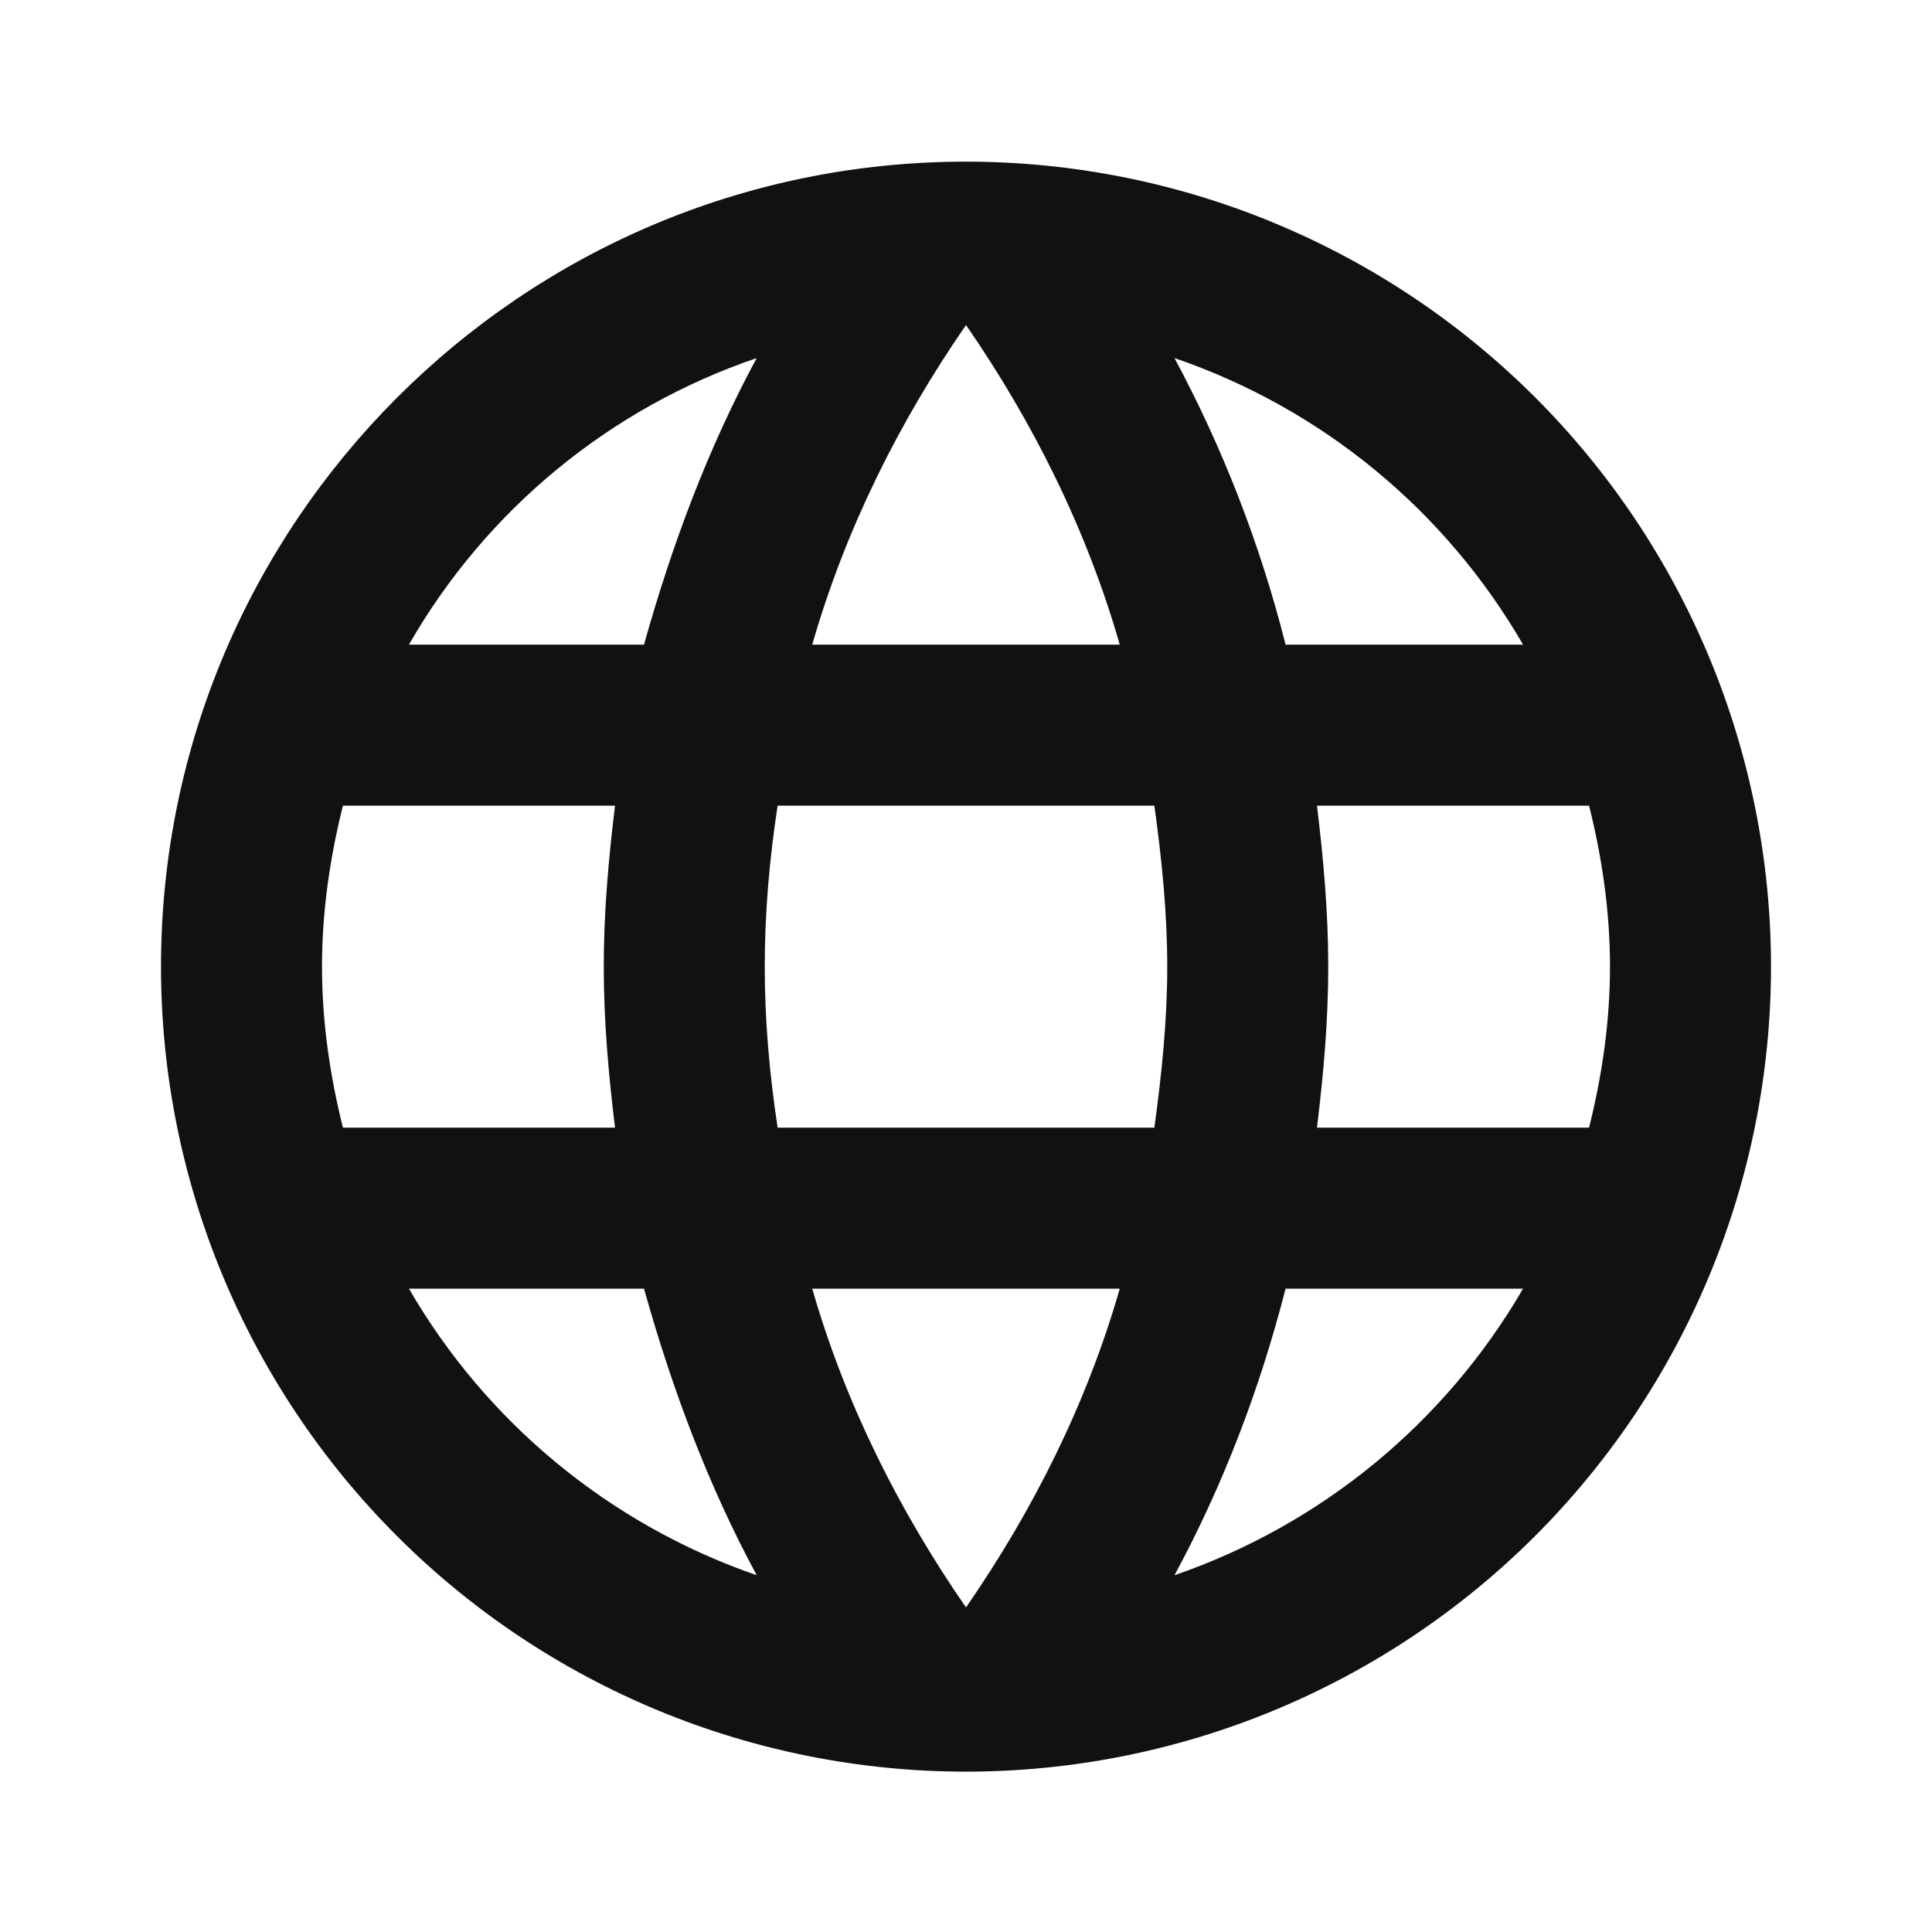
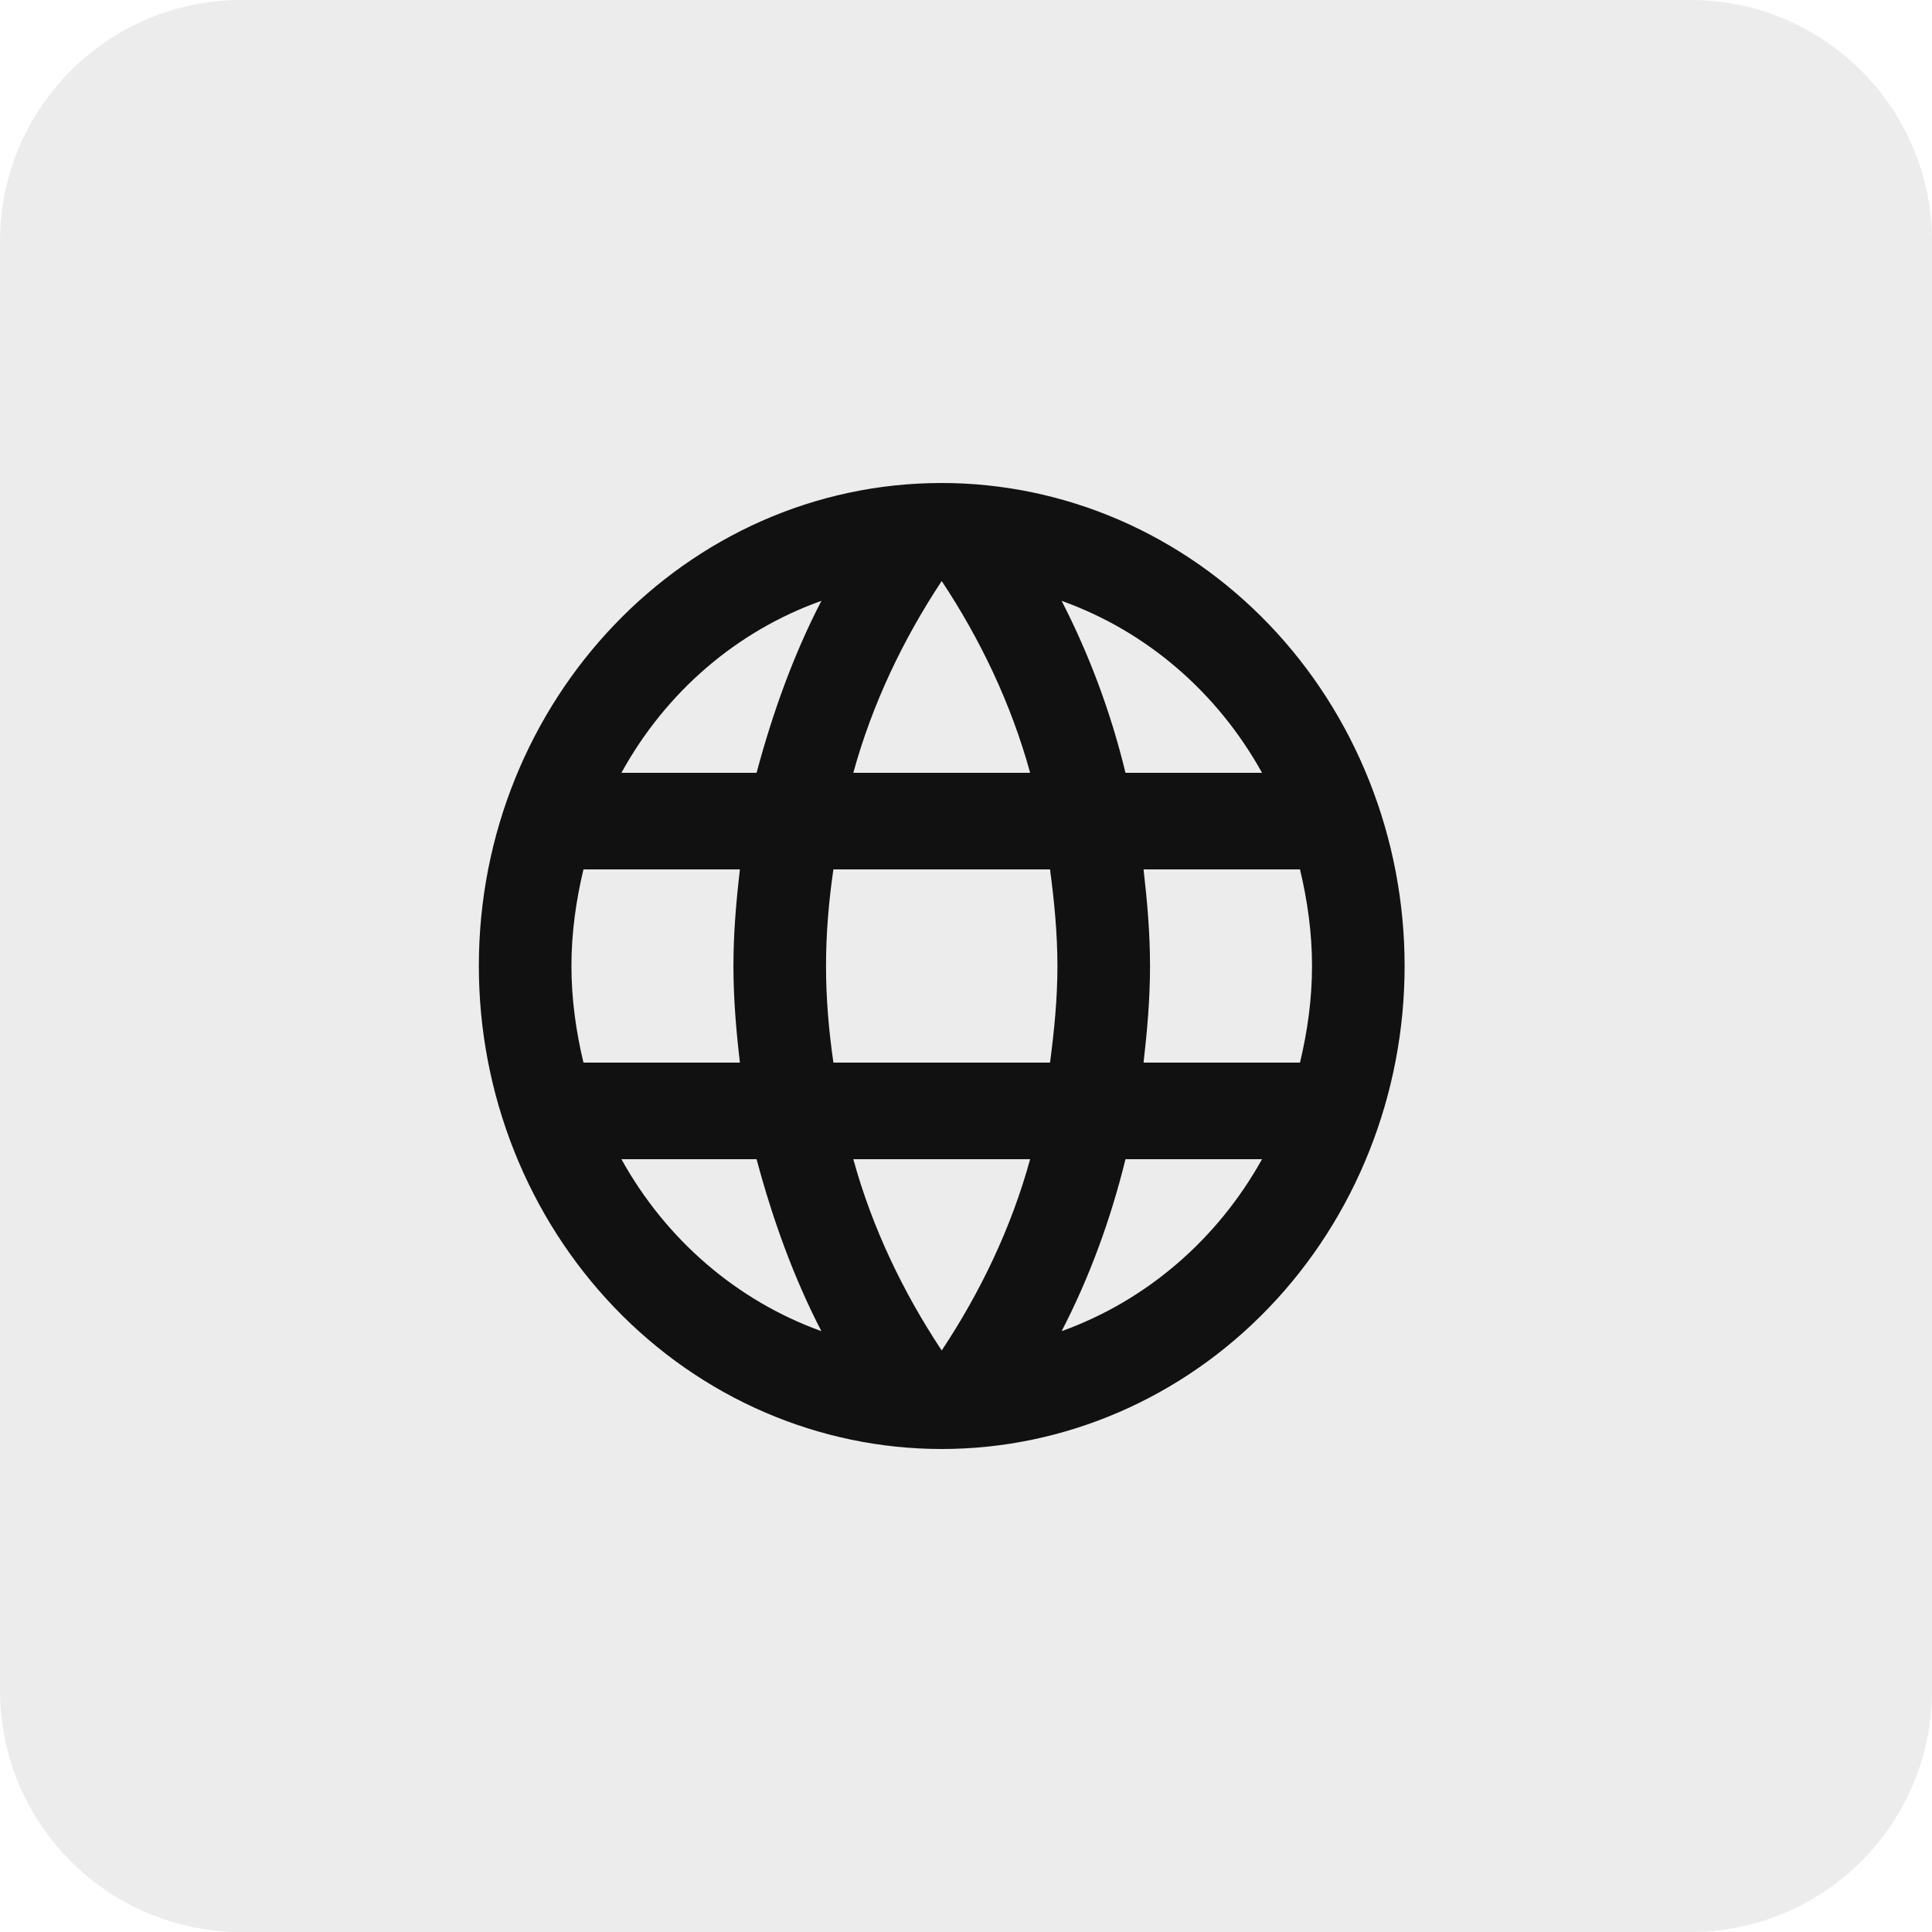
- <svg xmlns="http://www.w3.org/2000/svg" width="24" height="24" viewBox="0 0 24 24" fill="none">
-   <path d="M16.36 14.008C16.44 13.348 16.5 12.688 16.5 12.008C16.5 11.328 16.44 10.668 16.36 10.008H19.74C19.9 10.648 20 11.318 20 12.008C20 12.698 19.9 13.368 19.74 14.008M14.59 19.568C15.19 18.458 15.65 17.258 15.97 16.008H18.92C17.951 17.676 16.414 18.94 14.59 19.568ZM14.34 14.008H9.66C9.56 13.348 9.5 12.688 9.5 12.008C9.5 11.328 9.56 10.658 9.66 10.008H14.34C14.43 10.658 14.5 11.328 14.5 12.008C14.5 12.688 14.43 13.348 14.34 14.008ZM12 19.968C11.17 18.768 10.5 17.438 10.09 16.008H13.91C13.5 17.438 12.83 18.768 12 19.968ZM8 8.008H5.08C6.039 6.335 7.575 5.069 9.4 4.448C8.8 5.558 8.35 6.758 8 8.008ZM5.08 16.008H8C8.35 17.258 8.8 18.458 9.4 19.568C7.579 18.939 6.045 17.675 5.08 16.008ZM4.26 14.008C4.1 13.368 4 12.698 4 12.008C4 11.318 4.1 10.648 4.26 10.008H7.64C7.56 10.668 7.5 11.328 7.5 12.008C7.5 12.688 7.56 13.348 7.64 14.008M12 4.038C12.83 5.238 13.5 6.578 13.91 8.008H10.09C10.5 6.578 11.17 5.238 12 4.038ZM18.92 8.008H15.97C15.657 6.769 15.194 5.574 14.59 4.448C16.43 5.078 17.96 6.348 18.92 8.008ZM12 2.008C6.47 2.008 2 6.508 2 12.008C2 14.66 3.054 17.203 4.929 19.079C5.858 20.008 6.96 20.744 8.173 21.247C9.386 21.749 10.687 22.008 12 22.008C14.652 22.008 17.196 20.954 19.071 19.079C20.946 17.203 22 14.66 22 12.008C22 10.695 21.741 9.394 21.239 8.181C20.736 6.968 20 5.865 19.071 4.937C18.142 4.008 17.04 3.272 15.827 2.769C14.614 2.266 13.313 2.008 12 2.008Z" fill="#111111" />
+ <svg xmlns="http://www.w3.org/2000/svg" width="40" height="40" viewBox="0 0 40 40" fill="none">
+   <rect width="40" height="40" rx="5" fill="#ECECEC" />
+   <path d="M23.676 22C23.752 21.34 23.81 20.68 23.81 20C23.81 19.32 23.752 18.66 23.676 18H26.915C27.068 18.64 27.164 19.31 27.164 20C27.164 20.69 27.068 21.36 26.915 22M21.98 27.56C22.555 26.45 22.995 25.25 23.302 24H26.129C25.201 25.668 23.728 26.932 21.98 27.56ZM21.74 22H17.255C17.159 21.34 17.102 20.68 17.102 20C17.102 19.32 17.159 18.65 17.255 18H21.74C21.826 18.65 21.893 19.32 21.893 20C21.893 20.68 21.826 21.34 21.74 22ZM19.497 27.96C18.702 26.76 18.06 25.43 17.667 24H21.328C20.935 25.43 20.293 26.76 19.497 27.96ZM15.664 16H12.866C13.785 14.327 15.257 13.062 17.006 12.44C16.431 13.55 15.999 14.75 15.664 16ZM12.866 24H15.664C15.999 25.25 16.431 26.45 17.006 27.56C15.26 26.932 13.79 25.668 12.866 24ZM12.08 22C11.927 21.36 11.831 20.69 11.831 20C11.831 19.31 11.927 18.64 12.08 18H15.319C15.242 18.66 15.185 19.32 15.185 20C15.185 20.68 15.242 21.34 15.319 22M19.497 12.03C20.293 13.23 20.935 14.57 21.328 16H17.667C18.06 14.57 18.702 13.23 19.497 12.03ZM26.129 16H23.302C23.002 14.761 22.558 13.566 21.98 12.44C23.743 13.07 25.209 14.34 26.129 16ZM19.497 10C14.198 10 9.914 14.5 9.914 20C9.914 22.652 10.924 25.196 12.721 27.071C13.611 28 14.667 28.736 15.83 29.239C16.993 29.741 18.239 30 19.497 30C22.039 30 24.477 28.946 26.274 27.071C28.071 25.196 29.081 22.652 29.081 20C29.081 18.687 28.833 17.386 28.351 16.173C27.87 14.96 27.164 13.857 26.274 12.929C25.384 12 24.328 11.264 23.165 10.761C22.002 10.259 20.756 10 19.497 10Z" fill="#111111" />
</svg>
